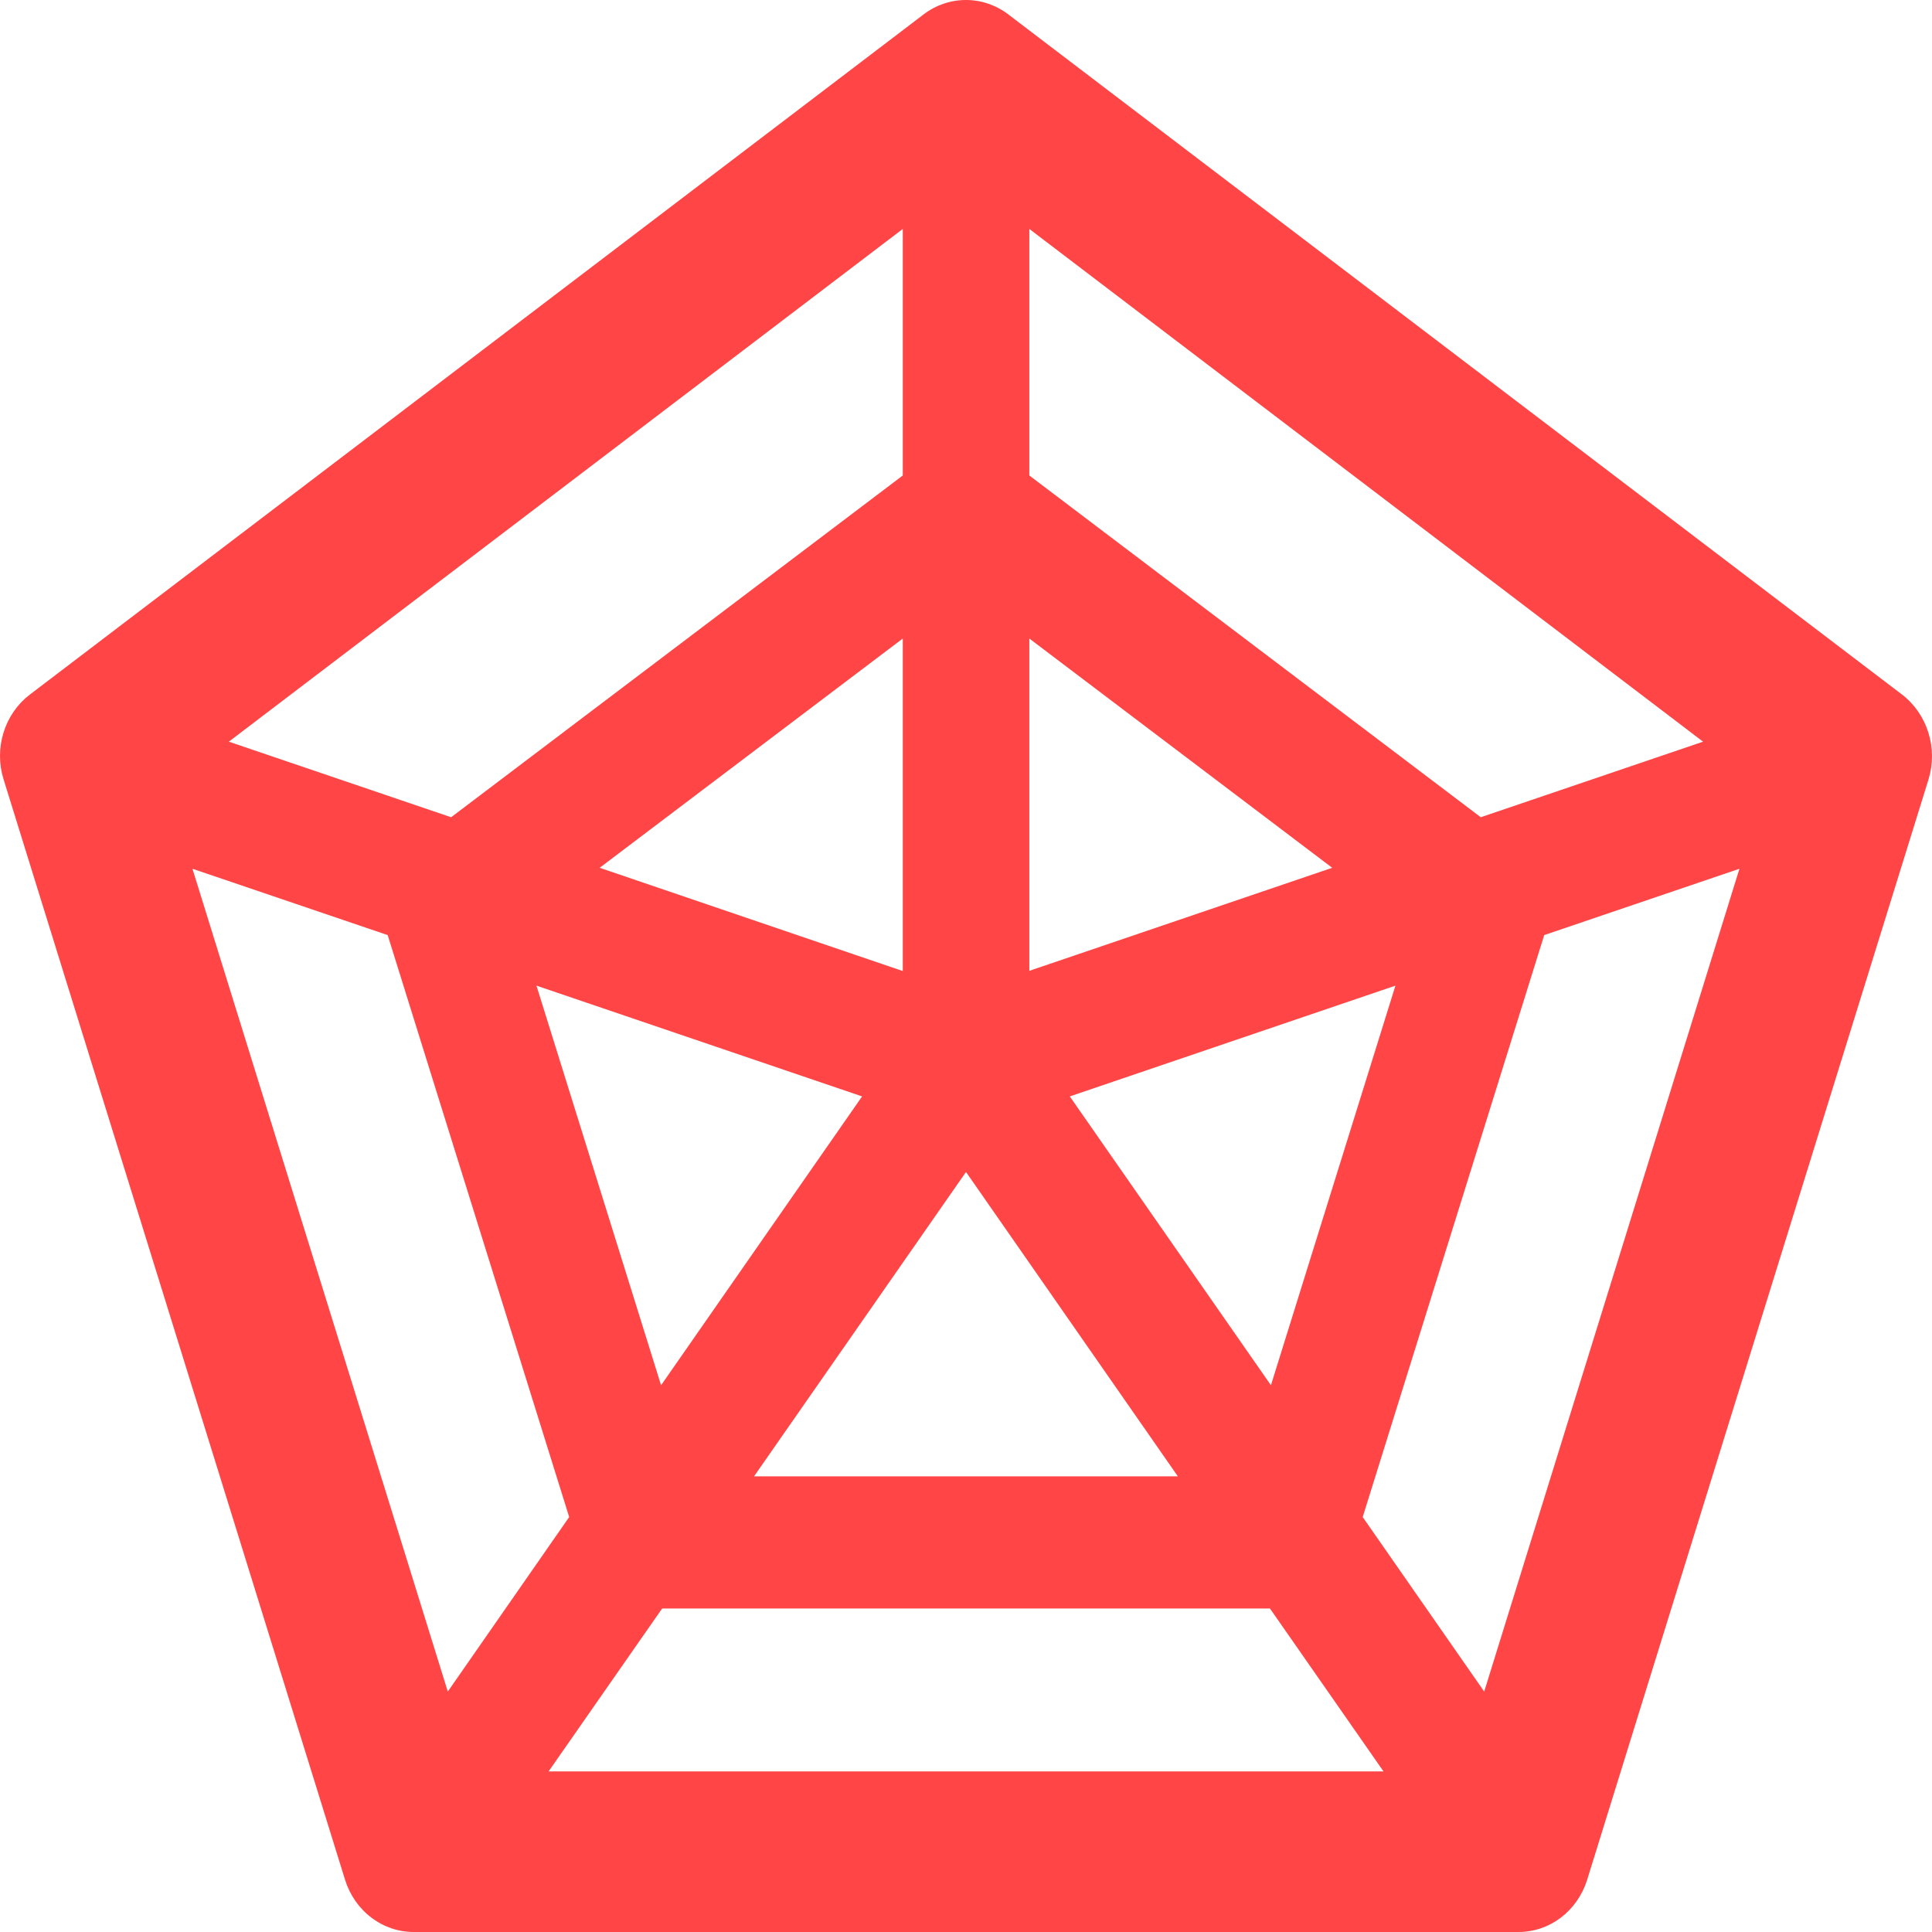
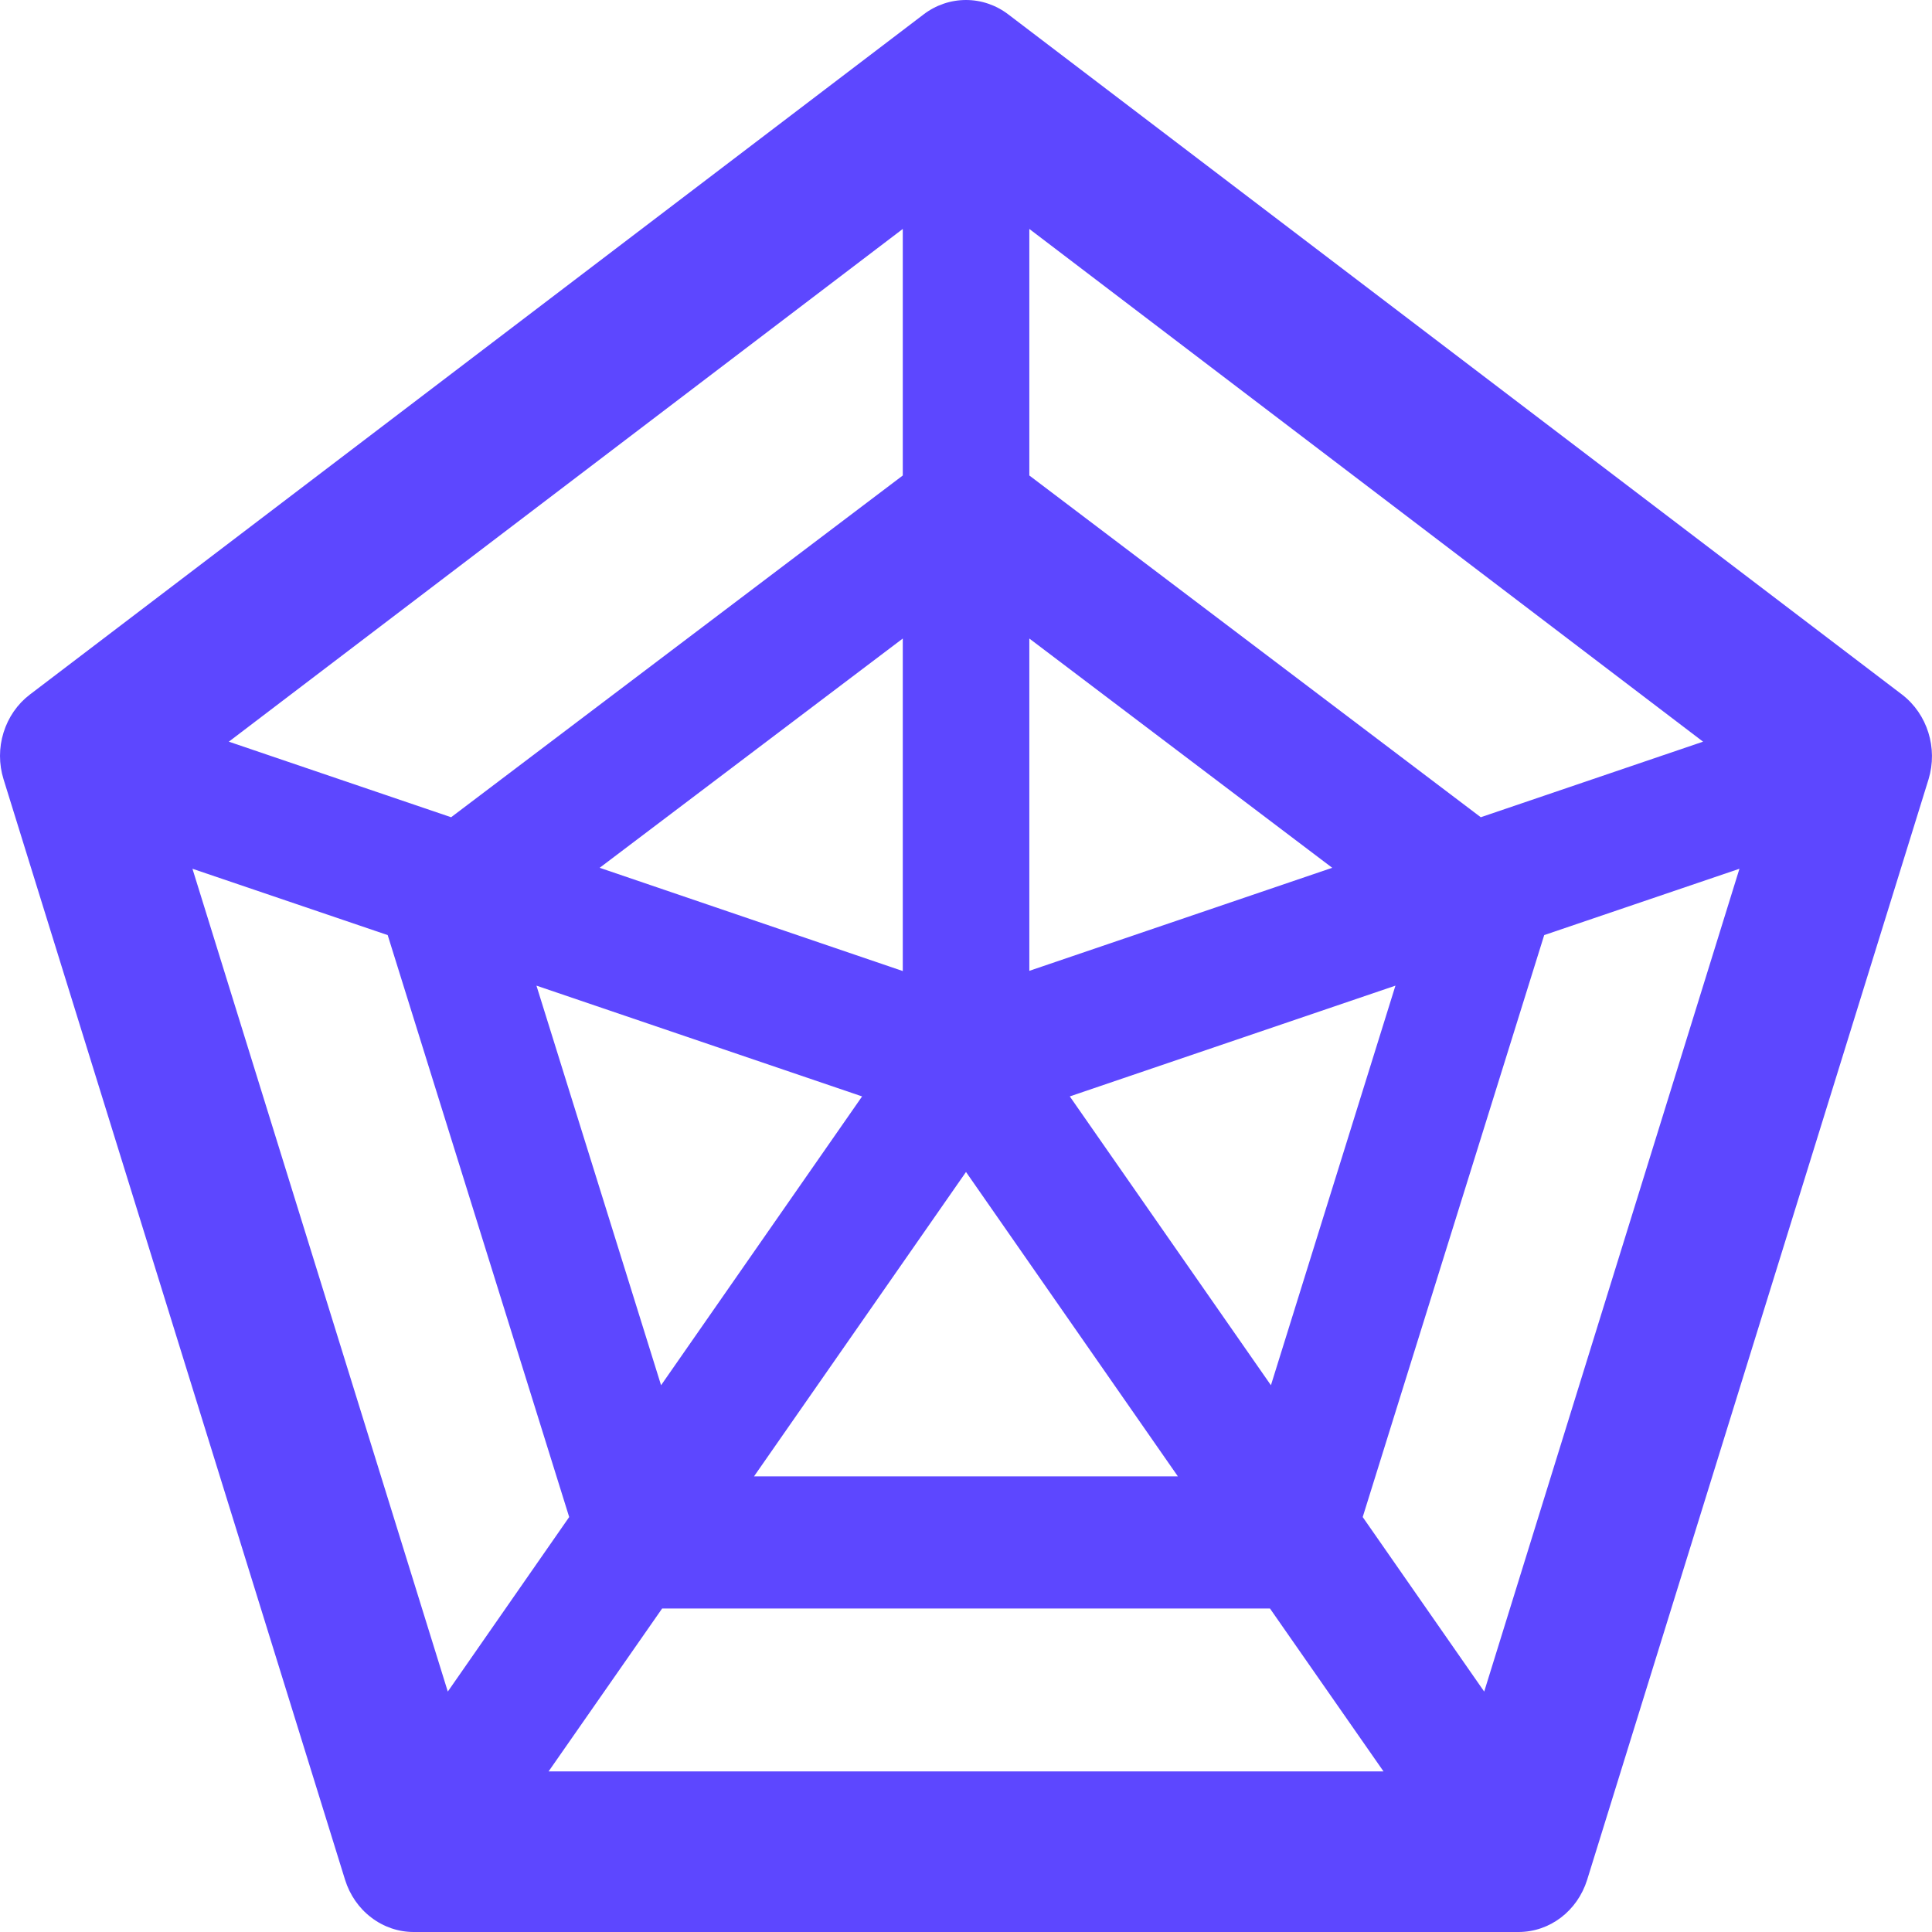
<svg xmlns="http://www.w3.org/2000/svg" width="18" height="18" viewBox="0 0 18 18" fill="none">
-   <path d="M17.722 6.472L9.395 0.135C9.28 0.047 9.142 0 9 0C8.857 0 8.719 0.047 8.604 0.135L0.277 6.472C0.162 6.56 0.077 6.683 0.033 6.825C-0.011 6.966 -0.011 7.119 0.033 7.26L3.215 17.514C3.259 17.655 3.344 17.778 3.459 17.865C3.574 17.953 3.712 18 3.854 18H14.147C14.44 18 14.696 17.804 14.787 17.514L17.968 7.26C18.056 6.97 17.957 6.653 17.722 6.472V6.472ZM15.867 6.91L13.796 7.614L9.59 4.43V2.133L15.867 6.91ZM8.032 10.215L6.159 12.906L4.998 9.183L8.032 10.215ZM5.587 8.085L8.411 5.949V9.047L5.587 8.085ZM9 10.919L10.974 13.755H7.025L9 10.919ZM9.59 5.949L12.412 8.085L9.59 9.045V5.949V5.949ZM9.967 10.215L13.001 9.183L11.841 12.906L9.967 10.215ZM8.411 2.133V4.43L4.203 7.614L2.132 6.91L8.411 2.133V2.133ZM1.793 8.094L3.612 8.712L5.303 14.134L4.172 15.76L1.793 8.094V8.094ZM5.111 16.504L6.169 14.986H11.832L12.89 16.504H5.111ZM13.828 15.76L12.696 14.134L14.387 8.712L16.206 8.094L13.828 15.76Z" fill="#ff4545" />
+   <path d="M17.722 6.472L9.395 0.135C9.28 0.047 9.142 0 9 0C8.857 0 8.719 0.047 8.604 0.135L0.277 6.472C0.162 6.56 0.077 6.683 0.033 6.825C-0.011 6.966 -0.011 7.119 0.033 7.26L3.215 17.514C3.259 17.655 3.344 17.778 3.459 17.865C3.574 17.953 3.712 18 3.854 18H14.147C14.44 18 14.696 17.804 14.787 17.514L17.968 7.26C18.056 6.97 17.957 6.653 17.722 6.472V6.472ZM15.867 6.91L13.796 7.614L9.59 4.43V2.133L15.867 6.91ZM8.032 10.215L6.159 12.906L4.998 9.183L8.032 10.215ZM5.587 8.085L8.411 5.949V9.047L5.587 8.085ZM9 10.919L10.974 13.755H7.025L9 10.919ZM9.59 5.949L12.412 8.085L9.59 9.045V5.949V5.949ZM9.967 10.215L13.001 9.183L11.841 12.906L9.967 10.215ZM8.411 2.133V4.43L4.203 7.614L2.132 6.91L8.411 2.133V2.133ZM1.793 8.094L3.612 8.712L5.303 14.134L4.172 15.76L1.793 8.094V8.094ZM5.111 16.504L6.169 14.986H11.832L12.89 16.504H5.111ZM13.828 15.76L12.696 14.134L14.387 8.712L16.206 8.094L13.828 15.76Z" fill="#5d47ff" />
</svg>
